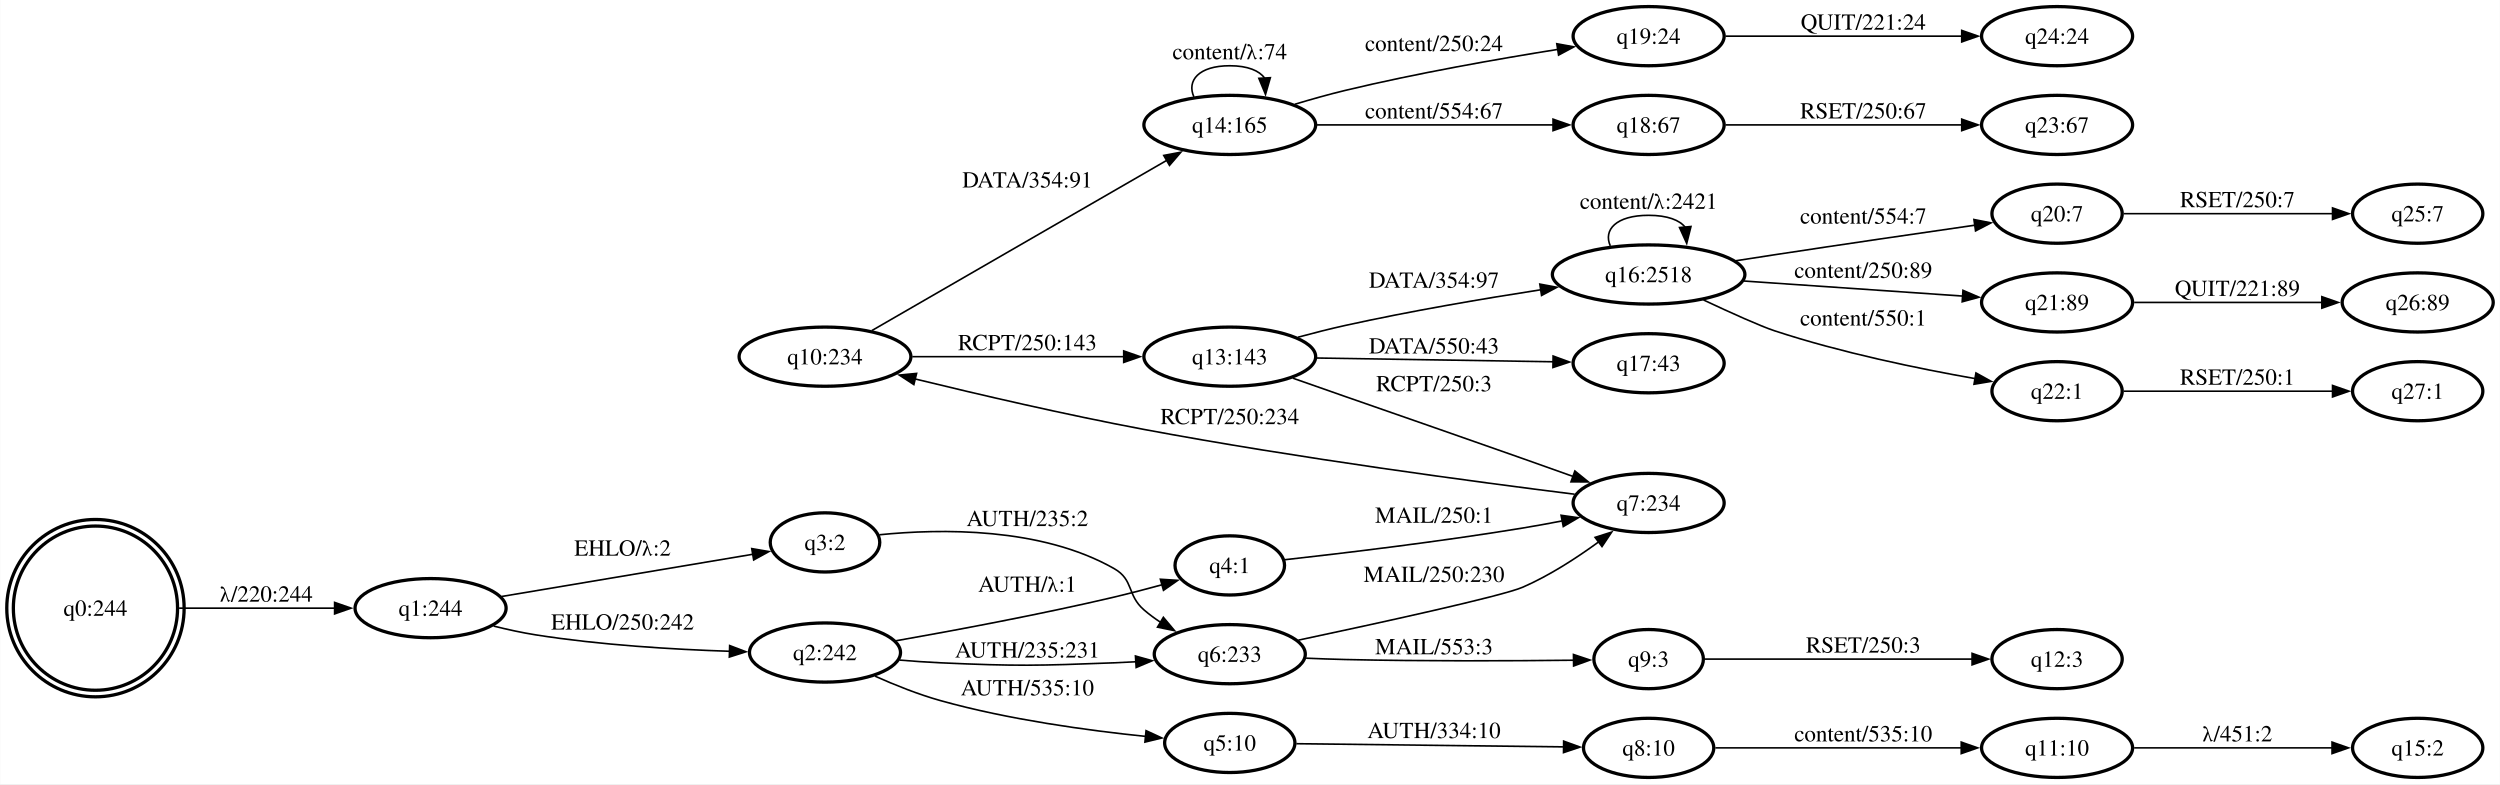
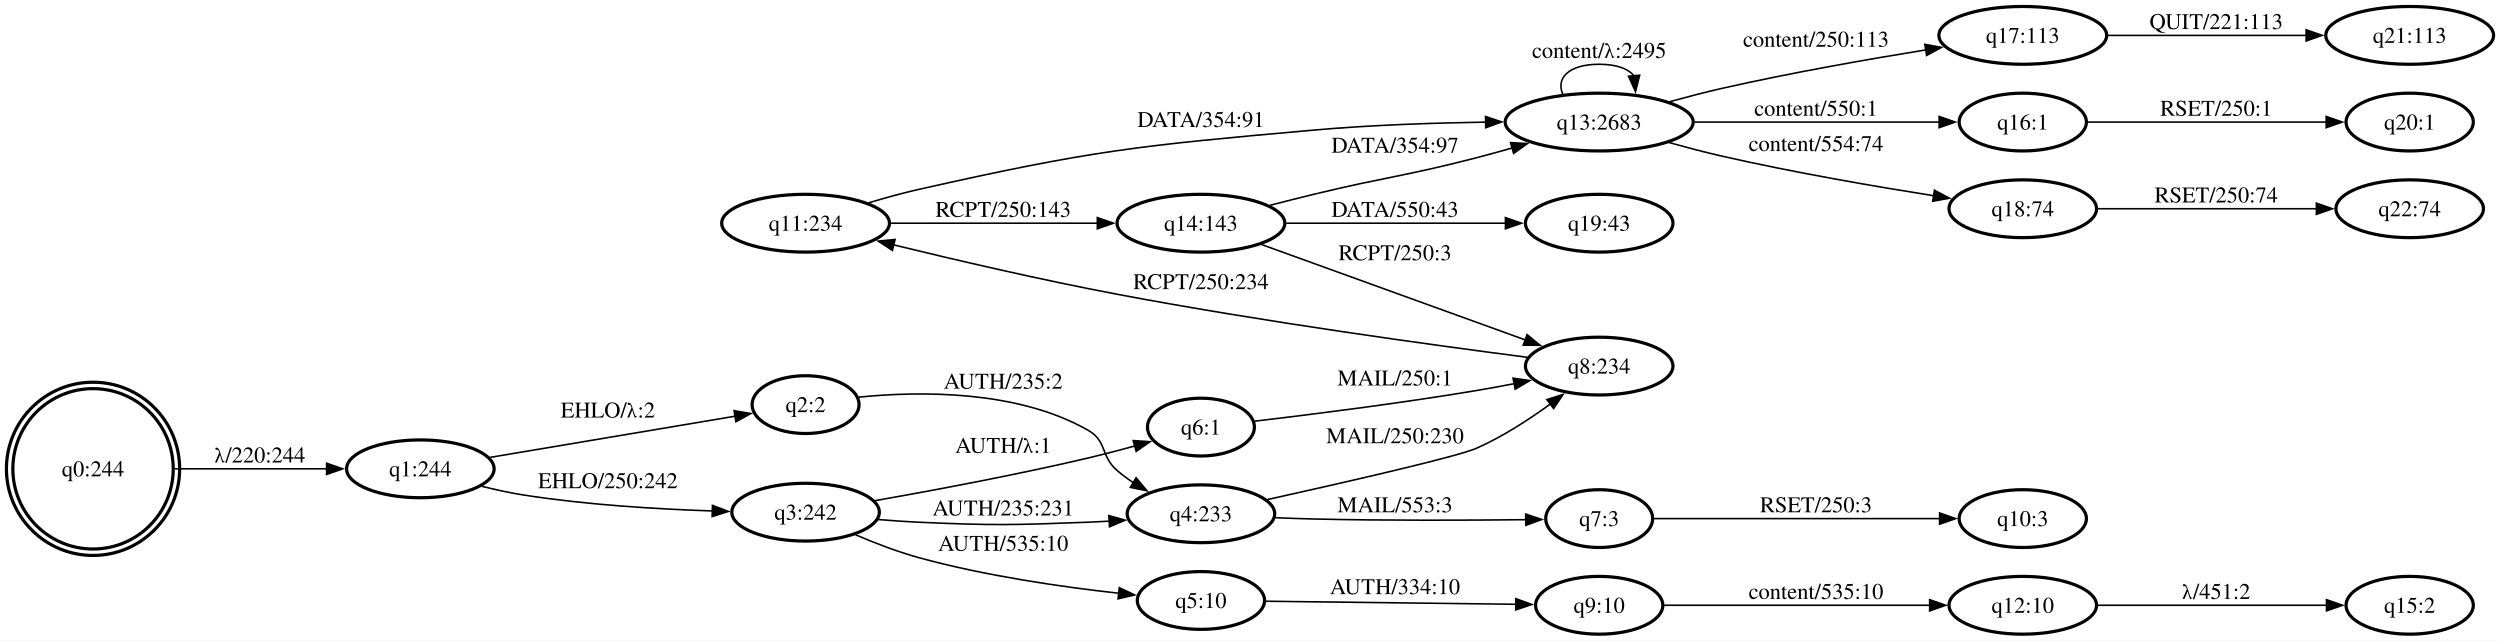
- <svg xmlns="http://www.w3.org/2000/svg" width="1521pt" height="477pt" viewBox="0.00 0.00 1520.75 477.00">
-   <g id="graph0" class="graph" transform="scale(1 1) rotate(0) translate(4 473)">
-     <polygon fill="white" stroke="none" points="-4,4 -4,-473 1516.75,-473 1516.75,4 -4,4" />
+ <svg xmlns="http://www.w3.org/2000/svg" width="1557pt" height="399pt" viewBox="0.00 0.00 1557.26 399.00">
+   <g id="graph0" class="graph" transform="scale(1 1) rotate(0) translate(4 395)">
+     <polygon fill="white" stroke="none" points="-4,4 -4,-395 1553.26,-395 1553.26,4 -4,4" />
    <g id="node1" class="node">
-       <ellipse fill="none" stroke="black" stroke-width="2" cx="744.07" cy="-397" rx="52.26" ry="18" />
-       <text text-anchor="middle" x="744.07" y="-392.32" font-family="Times,serif" font-size="14.00">q14:165</text>
+       <ellipse fill="none" stroke="black" stroke-width="2" cx="992.15" cy="-319" rx="58.57" ry="18" />
+       <text text-anchor="middle" x="992.15" y="-314.32" font-family="Times,serif" font-size="14.00">q13:2683</text>
    </g>
    <g id="edge1" class="edge">
-       <path fill="none" stroke="black" d="M722.25,-414.04C717.8,-423.86 725.07,-433 744.07,-433 755.05,-433 762.12,-429.94 765.26,-425.47" />
-       <polygon fill="black" stroke="black" points="768.75,-425.73 765.81,-415.55 761.76,-425.34 768.75,-425.73" />
-       <text text-anchor="middle" x="744.07" y="-436.94" font-family="Times,serif" font-size="14.00">content/λ:74</text>
+       <path fill="none" stroke="black" d="M969.44,-336.41C965.2,-346.09 972.77,-355 992.15,-355 1003.36,-355 1010.6,-352.02 1013.9,-347.64" />
+       <polygon fill="black" stroke="black" points="1017.36,-348.19 1014.77,-337.92 1010.39,-347.57 1017.36,-348.19" />
+       <text text-anchor="middle" x="992.15" y="-358.94" font-family="Times,serif" font-size="14.00">content/λ:2495</text>
    </g>
    <g id="node2" class="node">
-       <ellipse fill="none" stroke="black" stroke-width="2" cx="998.9" cy="-397" rx="45.95" ry="18" />
-       <text text-anchor="middle" x="998.9" y="-392.32" font-family="Times,serif" font-size="14.00">q18:67</text>
+       <ellipse fill="none" stroke="black" stroke-width="2" cx="1256" cy="-373" rx="52.26" ry="18" />
+       <text text-anchor="middle" x="1256" y="-368.32" font-family="Times,serif" font-size="14.00">q17:113</text>
    </g>
    <g id="edge2" class="edge">
-       <path fill="none" stroke="black" d="M797.15,-397C838.99,-397 897.69,-397 940.81,-397" />
-       <polygon fill="black" stroke="black" points="940.74,-400.5 950.74,-397 940.74,-393.5 940.74,-400.5" />
-       <text text-anchor="middle" x="868.33" y="-400.94" font-family="Times,serif" font-size="14.00">content/554:67</text>
+       <path fill="none" stroke="black" d="M1036.1,-331.71C1046.7,-334.63 1058.1,-337.59 1068.7,-340 1111,-349.58 1159.1,-358.05 1195.9,-364.01" />
+       <polygon fill="black" stroke="black" points="1194.98,-367.41 1205.4,-365.53 1196.08,-360.49 1194.98,-367.41" />
+       <text text-anchor="middle" x="1127.2" y="-365.94" font-family="Times,serif" font-size="14.00">content/250:113</text>
    </g>
    <g id="node3" class="node">
-       <ellipse fill="none" stroke="black" stroke-width="2" cx="998.9" cy="-451" rx="45.95" ry="18" />
-       <text text-anchor="middle" x="998.9" y="-446.32" font-family="Times,serif" font-size="14.00">q19:24</text>
+       <ellipse fill="none" stroke="black" stroke-width="2" cx="1256" cy="-319" rx="39.63" ry="18" />
+       <text text-anchor="middle" x="1256" y="-314.32" font-family="Times,serif" font-size="14.00">q16:1</text>
    </g>
    <g id="edge3" class="edge">
-       <path fill="none" stroke="black" d="M783.68,-409.58C793.61,-412.57 804.31,-415.59 814.33,-418 857.55,-428.4 907.22,-437.14 943.98,-443" />
-       <polygon fill="black" stroke="black" points="943.03,-446.39 953.45,-444.49 944.12,-439.48 943.03,-446.39" />
-       <text text-anchor="middle" x="868.33" y="-441.94" font-family="Times,serif" font-size="14.00">content/250:24</text>
+       <path fill="none" stroke="black" d="M1051.6,-319C1097.3,-319 1160.2,-319 1203.9,-319" />
+       <polygon fill="black" stroke="black" points="1203.89,-322.5 1213.89,-319 1203.89,-315.5 1203.89,-322.5" />
+       <text text-anchor="middle" x="1127.2" y="-322.94" font-family="Times,serif" font-size="14.00">content/550:1</text>
    </g>
    <g id="node4" class="node">
-       <ellipse fill="none" stroke="black" stroke-width="2" cx="1247.4" cy="-397" rx="45.95" ry="18" />
-       <text text-anchor="middle" x="1247.4" y="-392.32" font-family="Times,serif" font-size="14.00">q23:67</text>
+       <ellipse fill="none" stroke="black" stroke-width="2" cx="1256" cy="-265" rx="45.95" ry="18" />
+       <text text-anchor="middle" x="1256" y="-260.32" font-family="Times,serif" font-size="14.00">q18:74</text>
    </g>
    <g id="edge4" class="edge">
-       <path fill="none" stroke="black" d="M1045.7,-397C1086.3,-397 1145.9,-397 1189.6,-397" />
-       <polygon fill="black" stroke="black" points="1189.39,-400.5 1199.39,-397 1189.39,-393.5 1189.39,-400.5" />
-       <text text-anchor="middle" x="1129.5" y="-400.94" font-family="Times,serif" font-size="14.00">RSET/250:67</text>
+       <path fill="none" stroke="black" d="M1035.7,-306.22C1046.4,-303.23 1058,-300.2 1068.7,-297.75 1112.8,-287.7 1163.4,-278.98 1200.7,-273.07" />
+       <polygon fill="black" stroke="black" points="1200.97,-276.57 1210.3,-271.56 1199.88,-269.66 1200.97,-276.57" />
+       <text text-anchor="middle" x="1127.2" y="-300.94" font-family="Times,serif" font-size="14.00">content/554:74</text>
    </g>
    <g id="node5" class="node">
-       <ellipse fill="none" stroke="black" stroke-width="2" cx="1247.4" cy="-451" rx="45.95" ry="18" />
-       <text text-anchor="middle" x="1247.4" y="-446.32" font-family="Times,serif" font-size="14.00">q24:24</text>
+       <ellipse fill="none" stroke="black" stroke-width="2" cx="1497" cy="-373" rx="52.26" ry="18" />
+       <text text-anchor="middle" x="1497" y="-368.32" font-family="Times,serif" font-size="14.00">q21:113</text>
    </g>
    <g id="edge5" class="edge">
-       <path fill="none" stroke="black" d="M1045.7,-451C1086.3,-451 1145.9,-451 1189.6,-451" />
-       <polygon fill="black" stroke="black" points="1189.39,-454.5 1199.39,-451 1189.39,-447.5 1189.39,-454.5" />
-       <text text-anchor="middle" x="1129.5" y="-454.94" font-family="Times,serif" font-size="14.00">QUIT/221:24</text>
+       <path fill="none" stroke="black" d="M1309.1,-373C1345.5,-373 1394.3,-373 1432.9,-373" />
+       <polygon fill="black" stroke="black" points="1432.49,-376.5 1442.49,-373 1432.49,-369.5 1432.49,-376.5" />
+       <text text-anchor="middle" x="1376.5" y="-376.94" font-family="Times,serif" font-size="14.00">QUIT/221:113</text>
    </g>
    <g id="node6" class="node">
-       <ellipse fill="none" stroke="black" stroke-width="2" cx="1247.4" cy="-289" rx="45.95" ry="18" />
-       <text text-anchor="middle" x="1247.4" y="-284.32" font-family="Times,serif" font-size="14.00">q21:89</text>
+       <ellipse fill="none" stroke="black" stroke-width="2" cx="1497" cy="-319" rx="39.63" ry="18" />
+       <text text-anchor="middle" x="1497" y="-314.32" font-family="Times,serif" font-size="14.00">q20:1</text>
+     </g>
+     <g id="edge6" class="edge">
+       <path fill="none" stroke="black" d="M1296.5,-319C1337.1,-319 1400.6,-319 1445.1,-319" />
+       <polygon fill="black" stroke="black" points="1444.99,-322.5 1454.99,-319 1444.99,-315.5 1444.99,-322.5" />
+       <text text-anchor="middle" x="1376.5" y="-322.94" font-family="Times,serif" font-size="14.00">RSET/250:1</text>
    </g>
    <g id="node7" class="node">
-       <ellipse fill="none" stroke="black" stroke-width="2" cx="1466.8" cy="-289" rx="45.95" ry="18" />
-       <text text-anchor="middle" x="1466.8" y="-284.32" font-family="Times,serif" font-size="14.00">q26:89</text>
-     </g>
-     <g id="edge6" class="edge">
-       <path fill="none" stroke="black" d="M1294.3,-289C1327.6,-289 1373.1,-289 1408.8,-289" />
-       <polygon fill="black" stroke="black" points="1408.49,-292.5 1418.49,-289 1408.49,-285.5 1408.49,-292.5" />
-       <text text-anchor="middle" x="1357.1" y="-292.94" font-family="Times,serif" font-size="14.00">QUIT/221:89</text>
+       <ellipse fill="none" stroke="black" stroke-width="2" cx="1497" cy="-265" rx="45.95" ry="18" />
+       <text text-anchor="middle" x="1497" y="-260.32" font-family="Times,serif" font-size="14.00">q22:74</text>
+     </g>
+     <g id="edge7" class="edge">
+       <path fill="none" stroke="black" d="M1302.8,-265C1341.6,-265 1397.3,-265 1439,-265" />
+       <polygon fill="black" stroke="black" points="1438.89,-268.5 1448.89,-265 1438.89,-261.5 1438.89,-268.5" />
+       <text text-anchor="middle" x="1376.5" y="-268.94" font-family="Times,serif" font-size="14.00">RSET/250:74</text>
    </g>
    <g id="node8" class="node">
+       <ellipse fill="none" stroke="black" stroke-width="2" cx="497.8" cy="-76" rx="45.95" ry="18" />
+       <text text-anchor="middle" x="497.8" y="-71.33" font-family="Times,serif" font-size="14.00">q3:242</text>
+     </g>
+     <g id="node9" class="node">
+       <ellipse fill="none" stroke="black" stroke-width="2" cx="744.07" cy="-21" rx="39.63" ry="18" />
+       <text text-anchor="middle" x="744.07" y="-16.32" font-family="Times,serif" font-size="14.00">q5:10</text>
+     </g>
+     <g id="edge8" class="edge">
+       <path fill="none" stroke="black" d="M528.94,-61.9C540.9,-56.78 554.91,-51.38 568.06,-47.75 609.5,-36.3 657.89,-29.38 693.28,-25.45" />
+       <polygon fill="black" stroke="black" points="693.2,-28.98 702.77,-24.44 692.46,-22.02 693.2,-28.98" />
+       <text text-anchor="middle" x="620.93" y="-51.95" font-family="Times,serif" font-size="14.00">AUTH/535:10</text>
+     </g>
+     <g id="node10" class="node">
+       <ellipse fill="none" stroke="black" stroke-width="2" cx="744.07" cy="-129" rx="33.32" ry="18" />
+       <text text-anchor="middle" x="744.07" y="-124.33" font-family="Times,serif" font-size="14.00">q6:1</text>
+     </g>
+     <g id="edge9" class="edge">
+       <path fill="none" stroke="black" d="M541.08,-83.17C576.65,-89.44 628.77,-99.17 673.81,-109.75 683.33,-111.99 693.51,-114.66 703.05,-117.29" />
+       <polygon fill="black" stroke="black" points="701.85,-120.59 712.42,-119.92 703.74,-113.85 701.85,-120.59" />
+       <text text-anchor="middle" x="620.93" y="-112.95" font-family="Times,serif" font-size="14.00">AUTH/λ:1</text>
+     </g>
+     <g id="node11" class="node">
+       <ellipse fill="none" stroke="black" stroke-width="2" cx="744.07" cy="-75" rx="45.95" ry="18" />
+       <text text-anchor="middle" x="744.07" y="-70.33" font-family="Times,serif" font-size="14.00">q4:233</text>
+     </g>
+     <g id="edge10" class="edge">
+       <path fill="none" stroke="black" d="M543.1,-71.41C551.38,-70.72 559.98,-70.11 568.06,-69.75 615.01,-67.64 626.84,-67.97 673.81,-69.75 678.16,-69.92 682.66,-70.14 687.18,-70.4" />
+       <polygon fill="black" stroke="black" points="686.68,-73.87 696.88,-71.02 687.12,-66.89 686.68,-73.87" />
+       <text text-anchor="middle" x="620.93" y="-73.95" font-family="Times,serif" font-size="14.00">AUTH/235:231</text>
+     </g>
+     <g id="node12" class="node">
+       <ellipse fill="none" stroke="black" stroke-width="2" cx="992.15" cy="-18" rx="39.63" ry="18" />
+       <text text-anchor="middle" x="992.15" y="-13.32" font-family="Times,serif" font-size="14.00">q9:10</text>
+     </g>
+     <g id="edge11" class="edge">
+       <path fill="none" stroke="black" d="M784.61,-20.52C826.94,-20 894.25,-19.18 940.45,-18.62" />
+       <polygon fill="black" stroke="black" points="940.24,-22.12 950.2,-18.5 940.15,-15.12 940.24,-22.12" />
+       <text text-anchor="middle" x="864.95" y="-24.95" font-family="Times,serif" font-size="14.00">AUTH/334:10</text>
+     </g>
+     <g id="node13" class="node">
+       <ellipse fill="none" stroke="black" stroke-width="2" cx="992.15" cy="-167" rx="45.95" ry="18" />
+       <text text-anchor="middle" x="992.15" y="-162.32" font-family="Times,serif" font-size="14.00">q8:234</text>
+     </g>
+     <g id="edge12" class="edge">
+       <path fill="none" stroke="black" d="M777.54,-132.68C811.91,-136.73 867.71,-143.74 915.58,-151.75 923.3,-153.04 931.43,-154.54 939.38,-156.08" />
+       <polygon fill="black" stroke="black" points="938.48,-159.47 948.96,-157.98 939.83,-152.6 938.48,-159.47" />
+       <text text-anchor="middle" x="864.95" y="-154.94" font-family="Times,serif" font-size="14.00">MAIL/250:1</text>
+     </g>
+     <g id="edge13" class="edge">
+       <path fill="none" stroke="black" d="M785.45,-83.85C832.01,-94.18 903.71,-110.52 915.58,-115.75 931.8,-122.9 948.28,-133.59 961.69,-143.36" />
+       <polygon fill="black" stroke="black" points="959.55,-146.13 969.65,-149.33 963.75,-140.53 959.55,-146.13" />
+       <text text-anchor="middle" x="864.95" y="-118.95" font-family="Times,serif" font-size="14.00">MAIL/250:230</text>
+     </g>
+     <g id="node14" class="node">
+       <ellipse fill="none" stroke="black" stroke-width="2" cx="992.15" cy="-72" rx="33.32" ry="18" />
+       <text text-anchor="middle" x="992.15" y="-67.33" font-family="Times,serif" font-size="14.00">q7:3</text>
+     </g>
+     <g id="edge14" class="edge">
+       <path fill="none" stroke="black" d="M790.51,-72.56C798.45,-72.22 806.63,-71.93 814.33,-71.75 859.27,-70.7 910.66,-70.93 946.41,-71.32" />
+       <polygon fill="black" stroke="black" points="946.35,-74.82 956.4,-71.44 946.44,-67.82 946.35,-74.82" />
+       <text text-anchor="middle" x="864.95" y="-75.95" font-family="Times,serif" font-size="14.00">MAIL/553:3</text>
+     </g>
+     <g id="node15" class="node">
+       <ellipse fill="none" stroke="black" stroke-width="2" cx="1256" cy="-18" rx="45.95" ry="18" />
+       <text text-anchor="middle" x="1256" y="-13.32" font-family="Times,serif" font-size="14.00">q12:10</text>
+     </g>
+     <g id="edge15" class="edge">
+       <path fill="none" stroke="black" d="M1032.6,-18C1076.6,-18 1148.2,-18 1198.2,-18" />
+       <polygon fill="black" stroke="black" points="1197.99,-21.5 1207.99,-18 1197.99,-14.5 1197.99,-21.5" />
+       <text text-anchor="middle" x="1127.2" y="-21.95" font-family="Times,serif" font-size="14.00">content/535:10</text>
+     </g>
+     <g id="node16" class="node">
+       <ellipse fill="none" stroke="black" stroke-width="2" cx="497.8" cy="-256" rx="52.26" ry="18" />
+       <text text-anchor="middle" x="497.8" y="-251.32" font-family="Times,serif" font-size="14.00">q11:234</text>
+     </g>
+     <g id="edge16" class="edge">
+       <path fill="none" stroke="black" d="M947.35,-172.47C888.87,-180.03 782.16,-194.66 691.81,-211.75 644.46,-220.7 591.1,-233.12 552.51,-242.52" />
+       <polygon fill="black" stroke="black" points="551.88,-239.07 543,-244.85 553.55,-245.87 551.88,-239.07" />
+       <text text-anchor="middle" x="744.07" y="-214.94" font-family="Times,serif" font-size="14.00">RCPT/250:234</text>
+     </g>
+     <g id="node17" class="node">
+       <ellipse fill="none" stroke="black" stroke-width="2" cx="1256" cy="-72" rx="39.63" ry="18" />
+       <text text-anchor="middle" x="1256" y="-67.33" font-family="Times,serif" font-size="14.00">q10:3</text>
+     </g>
+     <g id="edge17" class="edge">
+       <path fill="none" stroke="black" d="M1026.3,-72C1071.2,-72 1151.8,-72 1204.3,-72" />
+       <polygon fill="black" stroke="black" points="1204.19,-75.5 1214.19,-72 1204.19,-68.5 1204.19,-75.5" />
+       <text text-anchor="middle" x="1127.2" y="-75.95" font-family="Times,serif" font-size="14.00">RSET/250:3</text>
+     </g>
+     <g id="node18" class="node">
+       <ellipse fill="none" stroke="black" stroke-width="2" cx="1497" cy="-18" rx="39.63" ry="18" />
+       <text text-anchor="middle" x="1497" y="-13.32" font-family="Times,serif" font-size="14.00">q15:2</text>
+     </g>
+     <g id="edge18" class="edge">
+       <path fill="none" stroke="black" d="M1302.8,-18C1343.6,-18 1403.1,-18 1445.3,-18" />
+       <polygon fill="black" stroke="black" points="1445.19,-21.5 1455.19,-18 1445.19,-14.5 1445.19,-21.5" />
+       <text text-anchor="middle" x="1376.5" y="-21.95" font-family="Times,serif" font-size="14.00">λ/451:2</text>
+     </g>
+     <g id="edge22" class="edge">
+       <path fill="none" stroke="black" d="M537,-268.67C547.03,-271.69 557.88,-274.71 568.06,-277 676.03,-301.34 704.08,-304.2 814.33,-314 849.63,-317.14 889.03,-318.46 921.67,-318.97" />
+       <polygon fill="black" stroke="black" points="921.35,-322.47 931.4,-319.1 921.44,-315.47 921.35,-322.47" />
+       <text text-anchor="middle" x="744.07" y="-315.94" font-family="Times,serif" font-size="14.00">DATA/354:91</text>
+     </g>
+     <g id="node21" class="node">
      <ellipse fill="none" stroke="black" stroke-width="2" cx="744.07" cy="-256" rx="52.26" ry="18" />
-       <text text-anchor="middle" x="744.07" y="-251.32" font-family="Times,serif" font-size="14.00">q13:143</text>
-     </g>
-     <g id="node9" class="node">
-       <ellipse fill="none" stroke="black" stroke-width="2" cx="998.9" cy="-252" rx="45.95" ry="18" />
-       <text text-anchor="middle" x="998.9" y="-247.32" font-family="Times,serif" font-size="14.00">q17:43</text>
-     </g>
-     <g id="edge7" class="edge">
-       <path fill="none" stroke="black" d="M797.15,-255.18C838.99,-254.51 897.69,-253.59 940.81,-252.9" />
-       <polygon fill="black" stroke="black" points="940.79,-256.4 950.74,-252.74 940.68,-249.4 940.79,-256.4" />
-       <text text-anchor="middle" x="868.33" y="-257.94" font-family="Times,serif" font-size="14.00">DATA/550:43</text>
-     </g>
-     <g id="node10" class="node">
-       <ellipse fill="none" stroke="black" stroke-width="2" cx="998.9" cy="-167" rx="45.95" ry="18" />
-       <text text-anchor="middle" x="998.9" y="-162.32" font-family="Times,serif" font-size="14.00">q7:234</text>
-     </g>
-     <g id="edge8" class="edge">
-       <path fill="none" stroke="black" d="M782.45,-242.91C792.78,-239.29 803.99,-235.37 814.33,-231.75 862.32,-214.96 874.39,-210.94 922.33,-194 932.27,-190.49 942.93,-186.69 953.02,-183.09" />
-       <polygon fill="black" stroke="black" points="954.02,-186.45 962.25,-179.79 951.66,-179.86 954.02,-186.45" />
-       <text text-anchor="middle" x="868.33" y="-234.94" font-family="Times,serif" font-size="14.00">RCPT/250:3</text>
-     </g>
-     <g id="node11" class="node">
-       <ellipse fill="none" stroke="black" stroke-width="2" cx="998.9" cy="-306" rx="58.57" ry="18" />
-       <text text-anchor="middle" x="998.9" y="-301.32" font-family="Times,serif" font-size="14.00">q16:2518</text>
-     </g>
-     <g id="edge9" class="edge">
-       <path fill="none" stroke="black" d="M785.55,-267.84C794.95,-270.38 804.95,-272.93 814.33,-275 853.63,-283.69 898.13,-291.26 933.47,-296.74" />
-       <polygon fill="black" stroke="black" points="932.7,-300.16 943.11,-298.22 933.76,-293.24 932.7,-300.16" />
-       <text text-anchor="middle" x="868.33" y="-297.94" font-family="Times,serif" font-size="14.00">DATA/354:97</text>
-     </g>
-     <g id="node12" class="node">
-       <ellipse fill="none" stroke="black" stroke-width="2" cx="497.8" cy="-256" rx="52.26" ry="18" />
-       <text text-anchor="middle" x="497.8" y="-251.32" font-family="Times,serif" font-size="14.00">q10:234</text>
-     </g>
-     <g id="edge10" class="edge">
-       <path fill="none" stroke="black" d="M953.87,-172.31C894.24,-179.76 784.58,-194.36 691.81,-211.75 644.45,-220.63 591.09,-233.05 552.5,-242.47" />
-       <polygon fill="black" stroke="black" points="551.86,-239.02 542.99,-244.81 553.54,-245.82 551.86,-239.02" />
-       <text text-anchor="middle" x="744.07" y="-214.94" font-family="Times,serif" font-size="14.00">RCPT/250:234</text>
-     </g>
-     <g id="edge11" class="edge">
-       <path fill="none" stroke="black" d="M1056.8,-302.04C1063.1,-301.6 1069.4,-301.17 1075.5,-300.75 1113.7,-298.11 1156.7,-295.15 1190.1,-292.86" />
-       <polygon fill="black" stroke="black" points="1190.15,-296.36 1199.89,-292.18 1189.67,-289.38 1190.15,-296.36" />
-       <text text-anchor="middle" x="1129.5" y="-303.94" font-family="Times,serif" font-size="14.00">content/250:89</text>
-     </g>
-     <g id="edge12" class="edge">
-       <path fill="none" stroke="black" d="M975.59,-323.41C971.24,-333.09 979.01,-342 998.9,-342 1010.4,-342 1017.9,-339.02 1021.2,-334.64" />
-       <polygon fill="black" stroke="black" points="1024.66,-335.19 1022.07,-324.92 1017.69,-334.57 1024.66,-335.19" />
-       <text text-anchor="middle" x="998.9" y="-345.94" font-family="Times,serif" font-size="14.00">content/λ:2421</text>
-     </g>
-     <g id="node13" class="node">
-       <ellipse fill="none" stroke="black" stroke-width="2" cx="1247.4" cy="-235" rx="39.63" ry="18" />
-       <text text-anchor="middle" x="1247.4" y="-230.32" font-family="Times,serif" font-size="14.00">q22:1</text>
-     </g>
-     <g id="edge13" class="edge">
-       <path fill="none" stroke="black" d="M1032.3,-290.49C1048.7,-282.8 1066.9,-274.57 1075.5,-271.75 1115.8,-258.46 1163,-248.73 1197.6,-242.64" />
-       <polygon fill="black" stroke="black" points="1198.05,-246.11 1207.31,-240.97 1196.86,-239.22 1198.05,-246.11" />
-       <text text-anchor="middle" x="1129.5" y="-274.94" font-family="Times,serif" font-size="14.00">content/550:1</text>
-     </g>
-     <g id="node14" class="node">
-       <ellipse fill="none" stroke="black" stroke-width="2" cx="1247.4" cy="-343" rx="39.63" ry="18" />
-       <text text-anchor="middle" x="1247.4" y="-338.32" font-family="Times,serif" font-size="14.00">q20:7</text>
-     </g>
-     <g id="edge14" class="edge">
-       <path fill="none" stroke="black" d="M1051.9,-314.35C1059.8,-315.59 1067.9,-316.84 1075.5,-318 1116.6,-324.28 1163.4,-331.1 1197.6,-336.03" />
-       <polygon fill="black" stroke="black" points="1196.81,-339.45 1207.2,-337.41 1197.8,-332.52 1196.81,-339.45" />
-       <text text-anchor="middle" x="1129.5" y="-336.94" font-family="Times,serif" font-size="14.00">content/554:7</text>
-     </g>
-     <g id="edge15" class="edge">
-       <path fill="none" stroke="black" d="M526.34,-271.9C570.26,-297.25 656.21,-346.86 705.66,-375.4" />
-       <polygon fill="black" stroke="black" points="703.9,-378.43 714.31,-380.4 707.4,-372.37 703.9,-378.43" />
-       <text text-anchor="middle" x="620.93" y="-358.94" font-family="Times,serif" font-size="14.00">DATA/354:91</text>
-     </g>
-     <g id="edge16" class="edge">
+       <text text-anchor="middle" x="744.07" y="-251.32" font-family="Times,serif" font-size="14.00">q14:143</text>
+     </g>
+     <g id="edge23" class="edge">
      <path fill="none" stroke="black" d="M550.9,-256C588.52,-256 639.53,-256 679.54,-256" />
      <polygon fill="black" stroke="black" points="679.54,-259.5 689.54,-256 679.54,-252.5 679.54,-259.5" />
      <text text-anchor="middle" x="620.93" y="-259.94" font-family="Times,serif" font-size="14.00">RCPT/250:143</text>
    </g>
-     <g id="node15" class="node">
-       <ellipse fill="none" stroke="black" stroke-width="2" cx="1466.8" cy="-235" rx="39.63" ry="18" />
-       <text text-anchor="middle" x="1466.8" y="-230.32" font-family="Times,serif" font-size="14.00">q27:1</text>
-     </g>
-     <g id="edge17" class="edge">
-       <path fill="none" stroke="black" d="M1288,-235C1323.8,-235 1376.7,-235 1415.4,-235" />
-       <polygon fill="black" stroke="black" points="1414.99,-238.5 1424.99,-235 1414.99,-231.5 1414.99,-238.5" />
-       <text text-anchor="middle" x="1357.1" y="-238.94" font-family="Times,serif" font-size="14.00">RSET/250:1</text>
-     </g>
-     <g id="node16" class="node">
-       <ellipse fill="none" stroke="black" stroke-width="2" cx="1466.8" cy="-343" rx="39.63" ry="18" />
-       <text text-anchor="middle" x="1466.8" y="-338.32" font-family="Times,serif" font-size="14.00">q25:7</text>
-     </g>
-     <g id="edge18" class="edge">
-       <path fill="none" stroke="black" d="M1288,-343C1323.8,-343 1376.7,-343 1415.4,-343" />
-       <polygon fill="black" stroke="black" points="1414.99,-346.5 1424.99,-343 1414.99,-339.5 1414.99,-346.5" />
-       <text text-anchor="middle" x="1357.1" y="-346.94" font-family="Times,serif" font-size="14.00">RSET/250:7</text>
-     </g>
-     <g id="node17" class="node">
-       <ellipse fill="none" stroke="black" stroke-width="2" cx="497.8" cy="-76" rx="45.95" ry="18" />
-       <text text-anchor="middle" x="497.8" y="-71.33" font-family="Times,serif" font-size="14.00">q2:242</text>
-     </g>
-     <g id="node18" class="node">
-       <ellipse fill="none" stroke="black" stroke-width="2" cx="744.07" cy="-129" rx="33.32" ry="18" />
-       <text text-anchor="middle" x="744.07" y="-124.33" font-family="Times,serif" font-size="14.00">q4:1</text>
-     </g>
-     <g id="edge19" class="edge">
-       <path fill="none" stroke="black" d="M541.08,-83.17C576.65,-89.44 628.77,-99.17 673.81,-109.75 683.33,-111.99 693.51,-114.66 703.05,-117.29" />
-       <polygon fill="black" stroke="black" points="701.85,-120.59 712.42,-119.92 703.74,-113.85 701.85,-120.59" />
-       <text text-anchor="middle" x="620.93" y="-112.95" font-family="Times,serif" font-size="14.00">AUTH/λ:1</text>
-     </g>
    <g id="node19" class="node">
-       <ellipse fill="none" stroke="black" stroke-width="2" cx="744.07" cy="-75" rx="45.95" ry="18" />
-       <text text-anchor="middle" x="744.07" y="-70.33" font-family="Times,serif" font-size="14.00">q6:233</text>
-     </g>
-     <g id="edge20" class="edge">
-       <path fill="none" stroke="black" d="M543.1,-71.41C551.38,-70.72 559.98,-70.11 568.06,-69.75 615.01,-67.64 626.84,-67.97 673.81,-69.75 678.16,-69.92 682.66,-70.14 687.18,-70.4" />
-       <polygon fill="black" stroke="black" points="686.68,-73.87 696.88,-71.02 687.12,-66.89 686.68,-73.87" />
-       <text text-anchor="middle" x="620.93" y="-72.95" font-family="Times,serif" font-size="14.00">AUTH/235:231</text>
-     </g>
-     <g id="node20" class="node">
-       <ellipse fill="none" stroke="black" stroke-width="2" cx="744.07" cy="-21" rx="39.63" ry="18" />
-       <text text-anchor="middle" x="744.07" y="-16.32" font-family="Times,serif" font-size="14.00">q5:10</text>
-     </g>
-     <g id="edge21" class="edge">
-       <path fill="none" stroke="black" d="M528.21,-61.63C540.3,-56.24 554.61,-50.51 568.06,-46.75 609.42,-35.17 657.83,-28.56 693.23,-24.94" />
-       <polygon fill="black" stroke="black" points="693.13,-28.47 702.74,-24.02 692.45,-21.5 693.13,-28.47" />
-       <text text-anchor="middle" x="620.93" y="-49.95" font-family="Times,serif" font-size="14.00">AUTH/535:10</text>
-     </g>
-     <g id="edge22" class="edge">
-       <path fill="none" stroke="black" d="M777.52,-132.46C813.14,-136.42 871.97,-143.45 922.33,-151.75 930.14,-153.04 938.37,-154.54 946.42,-156.1" />
-       <polygon fill="black" stroke="black" points="945.63,-159.51 956.11,-158.02 946.98,-152.64 945.63,-159.51" />
-       <text text-anchor="middle" x="868.33" y="-154.94" font-family="Times,serif" font-size="14.00">MAIL/250:1</text>
-     </g>
-     <g id="edge23" class="edge">
-       <path fill="none" stroke="black" d="M785.78,-83.53C834.14,-93.8 909.88,-110.33 922.33,-115.75 938.58,-122.83 955.06,-133.51 968.46,-143.29" />
-       <polygon fill="black" stroke="black" points="966.32,-146.06 976.42,-149.28 970.53,-140.47 966.32,-146.06" />
-       <text text-anchor="middle" x="868.33" y="-118.95" font-family="Times,serif" font-size="14.00">MAIL/250:230</text>
-     </g>
-     <g id="node21" class="node">
-       <ellipse fill="none" stroke="black" stroke-width="2" cx="998.9" cy="-72" rx="33.32" ry="18" />
-       <text text-anchor="middle" x="998.9" y="-67.33" font-family="Times,serif" font-size="14.00">q9:3</text>
-     </g>
-     <g id="edge24" class="edge">
-       <path fill="none" stroke="black" d="M790.51,-72.56C798.45,-72.22 806.63,-71.93 814.33,-71.75 861.77,-70.64 916.12,-70.9 953.3,-71.32" />
-       <polygon fill="black" stroke="black" points="953.17,-74.82 963.22,-71.44 953.26,-67.82 953.17,-74.82" />
-       <text text-anchor="middle" x="868.33" y="-74.95" font-family="Times,serif" font-size="14.00">MAIL/553:3</text>
-     </g>
-     <g id="node22" class="node">
-       <ellipse fill="none" stroke="black" stroke-width="2" cx="998.9" cy="-18" rx="39.63" ry="18" />
-       <text text-anchor="middle" x="998.9" y="-13.32" font-family="Times,serif" font-size="14.00">q8:10</text>
-     </g>
-     <g id="edge25" class="edge">
-       <path fill="none" stroke="black" d="M784.57,-20.53C828.45,-20.01 899.41,-19.17 947.32,-18.6" />
-       <polygon fill="black" stroke="black" points="947.2,-22.1 957.16,-18.48 947.12,-15.1 947.2,-22.1" />
-       <text text-anchor="middle" x="868.33" y="-23.95" font-family="Times,serif" font-size="14.00">AUTH/334:10</text>
-     </g>
-     <g id="node23" class="node">
-       <ellipse fill="none" stroke="black" stroke-width="2" cx="1247.4" cy="-72" rx="39.63" ry="18" />
-       <text text-anchor="middle" x="1247.4" y="-67.33" font-family="Times,serif" font-size="14.00">q12:3</text>
-     </g>
-     <g id="edge26" class="edge">
-       <path fill="none" stroke="black" d="M1033.1,-72C1075,-72 1147.3,-72 1196,-72" />
-       <polygon fill="black" stroke="black" points="1195.69,-75.5 1205.69,-72 1195.69,-68.5 1195.69,-75.5" />
-       <text text-anchor="middle" x="1129.5" y="-75.95" font-family="Times,serif" font-size="14.00">RSET/250:3</text>
-     </g>
-     <g id="node24" class="node">
-       <ellipse fill="none" stroke="black" stroke-width="2" cx="1247.4" cy="-18" rx="45.95" ry="18" />
-       <text text-anchor="middle" x="1247.4" y="-13.32" font-family="Times,serif" font-size="14.00">q11:10</text>
-     </g>
-     <g id="edge27" class="edge">
-       <path fill="none" stroke="black" d="M1039.5,-18C1080,-18 1143.4,-18 1189.3,-18" />
-       <polygon fill="black" stroke="black" points="1189.09,-21.5 1199.09,-18 1189.09,-14.5 1189.09,-21.5" />
-       <text text-anchor="middle" x="1129.5" y="-21.95" font-family="Times,serif" font-size="14.00">content/535:10</text>
-     </g>
-     <g id="node27" class="node">
-       <ellipse fill="none" stroke="black" stroke-width="2" cx="1466.8" cy="-18" rx="39.63" ry="18" />
-       <text text-anchor="middle" x="1466.8" y="-13.32" font-family="Times,serif" font-size="14.00">q15:2</text>
-     </g>
-     <g id="edge31" class="edge">
-       <path fill="none" stroke="black" d="M1294.3,-18C1329.6,-18 1378.3,-18 1414.8,-18" />
-       <polygon fill="black" stroke="black" points="1414.69,-21.5 1424.69,-18 1414.69,-14.5 1414.69,-21.5" />
-       <text text-anchor="middle" x="1357.1" y="-21.95" font-family="Times,serif" font-size="14.00">λ/451:2</text>
-     </g>
-     <g id="node25" class="node">
      <ellipse fill="none" stroke="black" stroke-width="2" cx="257.84" cy="-103" rx="45.95" ry="18" />
      <text text-anchor="middle" x="257.84" y="-98.33" font-family="Times,serif" font-size="14.00">q1:244</text>
    </g>
-     <g id="edge28" class="edge">
+     <g id="edge19" class="edge">
      <path fill="none" stroke="black" d="M296.21,-92.1C304.56,-90.02 313.43,-88.07 321.79,-86.75 360.96,-80.55 405.58,-77.88 439.97,-76.75" />
      <polygon fill="black" stroke="black" points="439.8,-80.25 449.7,-76.46 439.6,-73.25 439.8,-80.25" />
-       <text text-anchor="middle" x="374.66" y="-89.95" font-family="Times,serif" font-size="14.00">EHLO/250:242</text>
-     </g>
-     <g id="node26" class="node">
+       <text text-anchor="middle" x="374.66" y="-90.95" font-family="Times,serif" font-size="14.00">EHLO/250:242</text>
+     </g>
+     <g id="node20" class="node">
      <ellipse fill="none" stroke="black" stroke-width="2" cx="497.8" cy="-143" rx="33.32" ry="18" />
-       <text text-anchor="middle" x="497.8" y="-138.32" font-family="Times,serif" font-size="14.00">q3:2</text>
-     </g>
-     <g id="edge29" class="edge">
+       <text text-anchor="middle" x="497.8" y="-138.32" font-family="Times,serif" font-size="14.00">q2:2</text>
+     </g>
+     <g id="edge20" class="edge">
      <path fill="none" stroke="black" d="M301.11,-110.11C344.17,-117.34 410.61,-128.51 453.9,-135.79" />
      <polygon fill="black" stroke="black" points="453.24,-139.23 463.69,-137.44 454.41,-132.33 453.24,-139.23" />
      <text text-anchor="middle" x="374.66" y="-134.94" font-family="Times,serif" font-size="14.00">EHLO/λ:2</text>
    </g>
-     <g id="edge30" class="edge">
+     <g id="edge21" class="edge">
      <path fill="none" stroke="black" d="M530.84,-147.64C567.84,-151.37 629.3,-152.42 673.81,-127 685.7,-120.21 681.48,-110.98 691.81,-102 694.95,-99.27 698.42,-96.71 702.03,-94.34" />
      <polygon fill="black" stroke="black" points="703.67,-97.44 710.47,-89.32 700.09,-91.43 703.67,-97.44" />
      <text text-anchor="middle" x="620.93" y="-152.94" font-family="Times,serif" font-size="14.00">AUTH/235:2</text>
    </g>
-     <g id="node28" class="node">
+     <g id="edge24" class="edge">
+       <path fill="none" stroke="black" d="M787.13,-267.17C796.09,-269.48 805.51,-271.86 814.33,-274 859.15,-284.86 870.93,-285.18 915.58,-296.75 922.87,-298.64 930.53,-300.75 938.05,-302.89" />
+       <polygon fill="black" stroke="black" points="936.89,-306.2 947.47,-305.62 938.84,-299.47 936.89,-306.2" />
+       <text text-anchor="middle" x="864.95" y="-299.94" font-family="Times,serif" font-size="14.00">DATA/354:97</text>
+     </g>
+     <g id="edge25" class="edge">
+       <path fill="none" stroke="black" d="M781.91,-242.68C825.73,-226.83 898.86,-200.38 946.03,-183.32" />
+       <polygon fill="black" stroke="black" points="947.2,-186.62 955.42,-179.92 944.82,-180.03 947.2,-186.62" />
+       <text text-anchor="middle" x="864.95" y="-232.94" font-family="Times,serif" font-size="14.00">RCPT/250:3</text>
+     </g>
+     <g id="node22" class="node">
+       <ellipse fill="none" stroke="black" stroke-width="2" cx="992.15" cy="-256" rx="45.95" ry="18" />
+       <text text-anchor="middle" x="992.15" y="-251.32" font-family="Times,serif" font-size="14.00">q19:43</text>
+     </g>
+     <g id="edge26" class="edge">
+       <path fill="none" stroke="black" d="M797.26,-256C837.36,-256 892.71,-256 934,-256" />
+       <polygon fill="black" stroke="black" points="933.74,-259.5 943.74,-256 933.74,-252.5 933.74,-259.5" />
+       <text text-anchor="middle" x="864.95" y="-259.94" font-family="Times,serif" font-size="14.00">DATA/550:43</text>
+     </g>
+     <g id="node23" class="node">
      <ellipse fill="none" stroke="black" stroke-width="2" cx="53.95" cy="-103" rx="49.95" ry="49.95" />
      <ellipse fill="none" stroke="black" stroke-width="2" cx="53.95" cy="-103" rx="53.95" ry="53.95" />
      <text text-anchor="middle" x="53.95" y="-98.33" font-family="Times,serif" font-size="14.00">q0:244</text>
    </g>
-     <g id="edge32" class="edge">
+     <g id="edge27" class="edge">
      <path fill="none" stroke="black" d="M104.85,-103C133.64,-103 169.94,-103 199.84,-103" />
      <polygon fill="black" stroke="black" points="199.45,-106.5 209.45,-103 199.45,-99.5 199.45,-106.5" />
      <text text-anchor="middle" x="157.89" y="-106.95" font-family="Times,serif" font-size="14.00">λ/220:244</text>
    </g>
  </g>
</svg>
